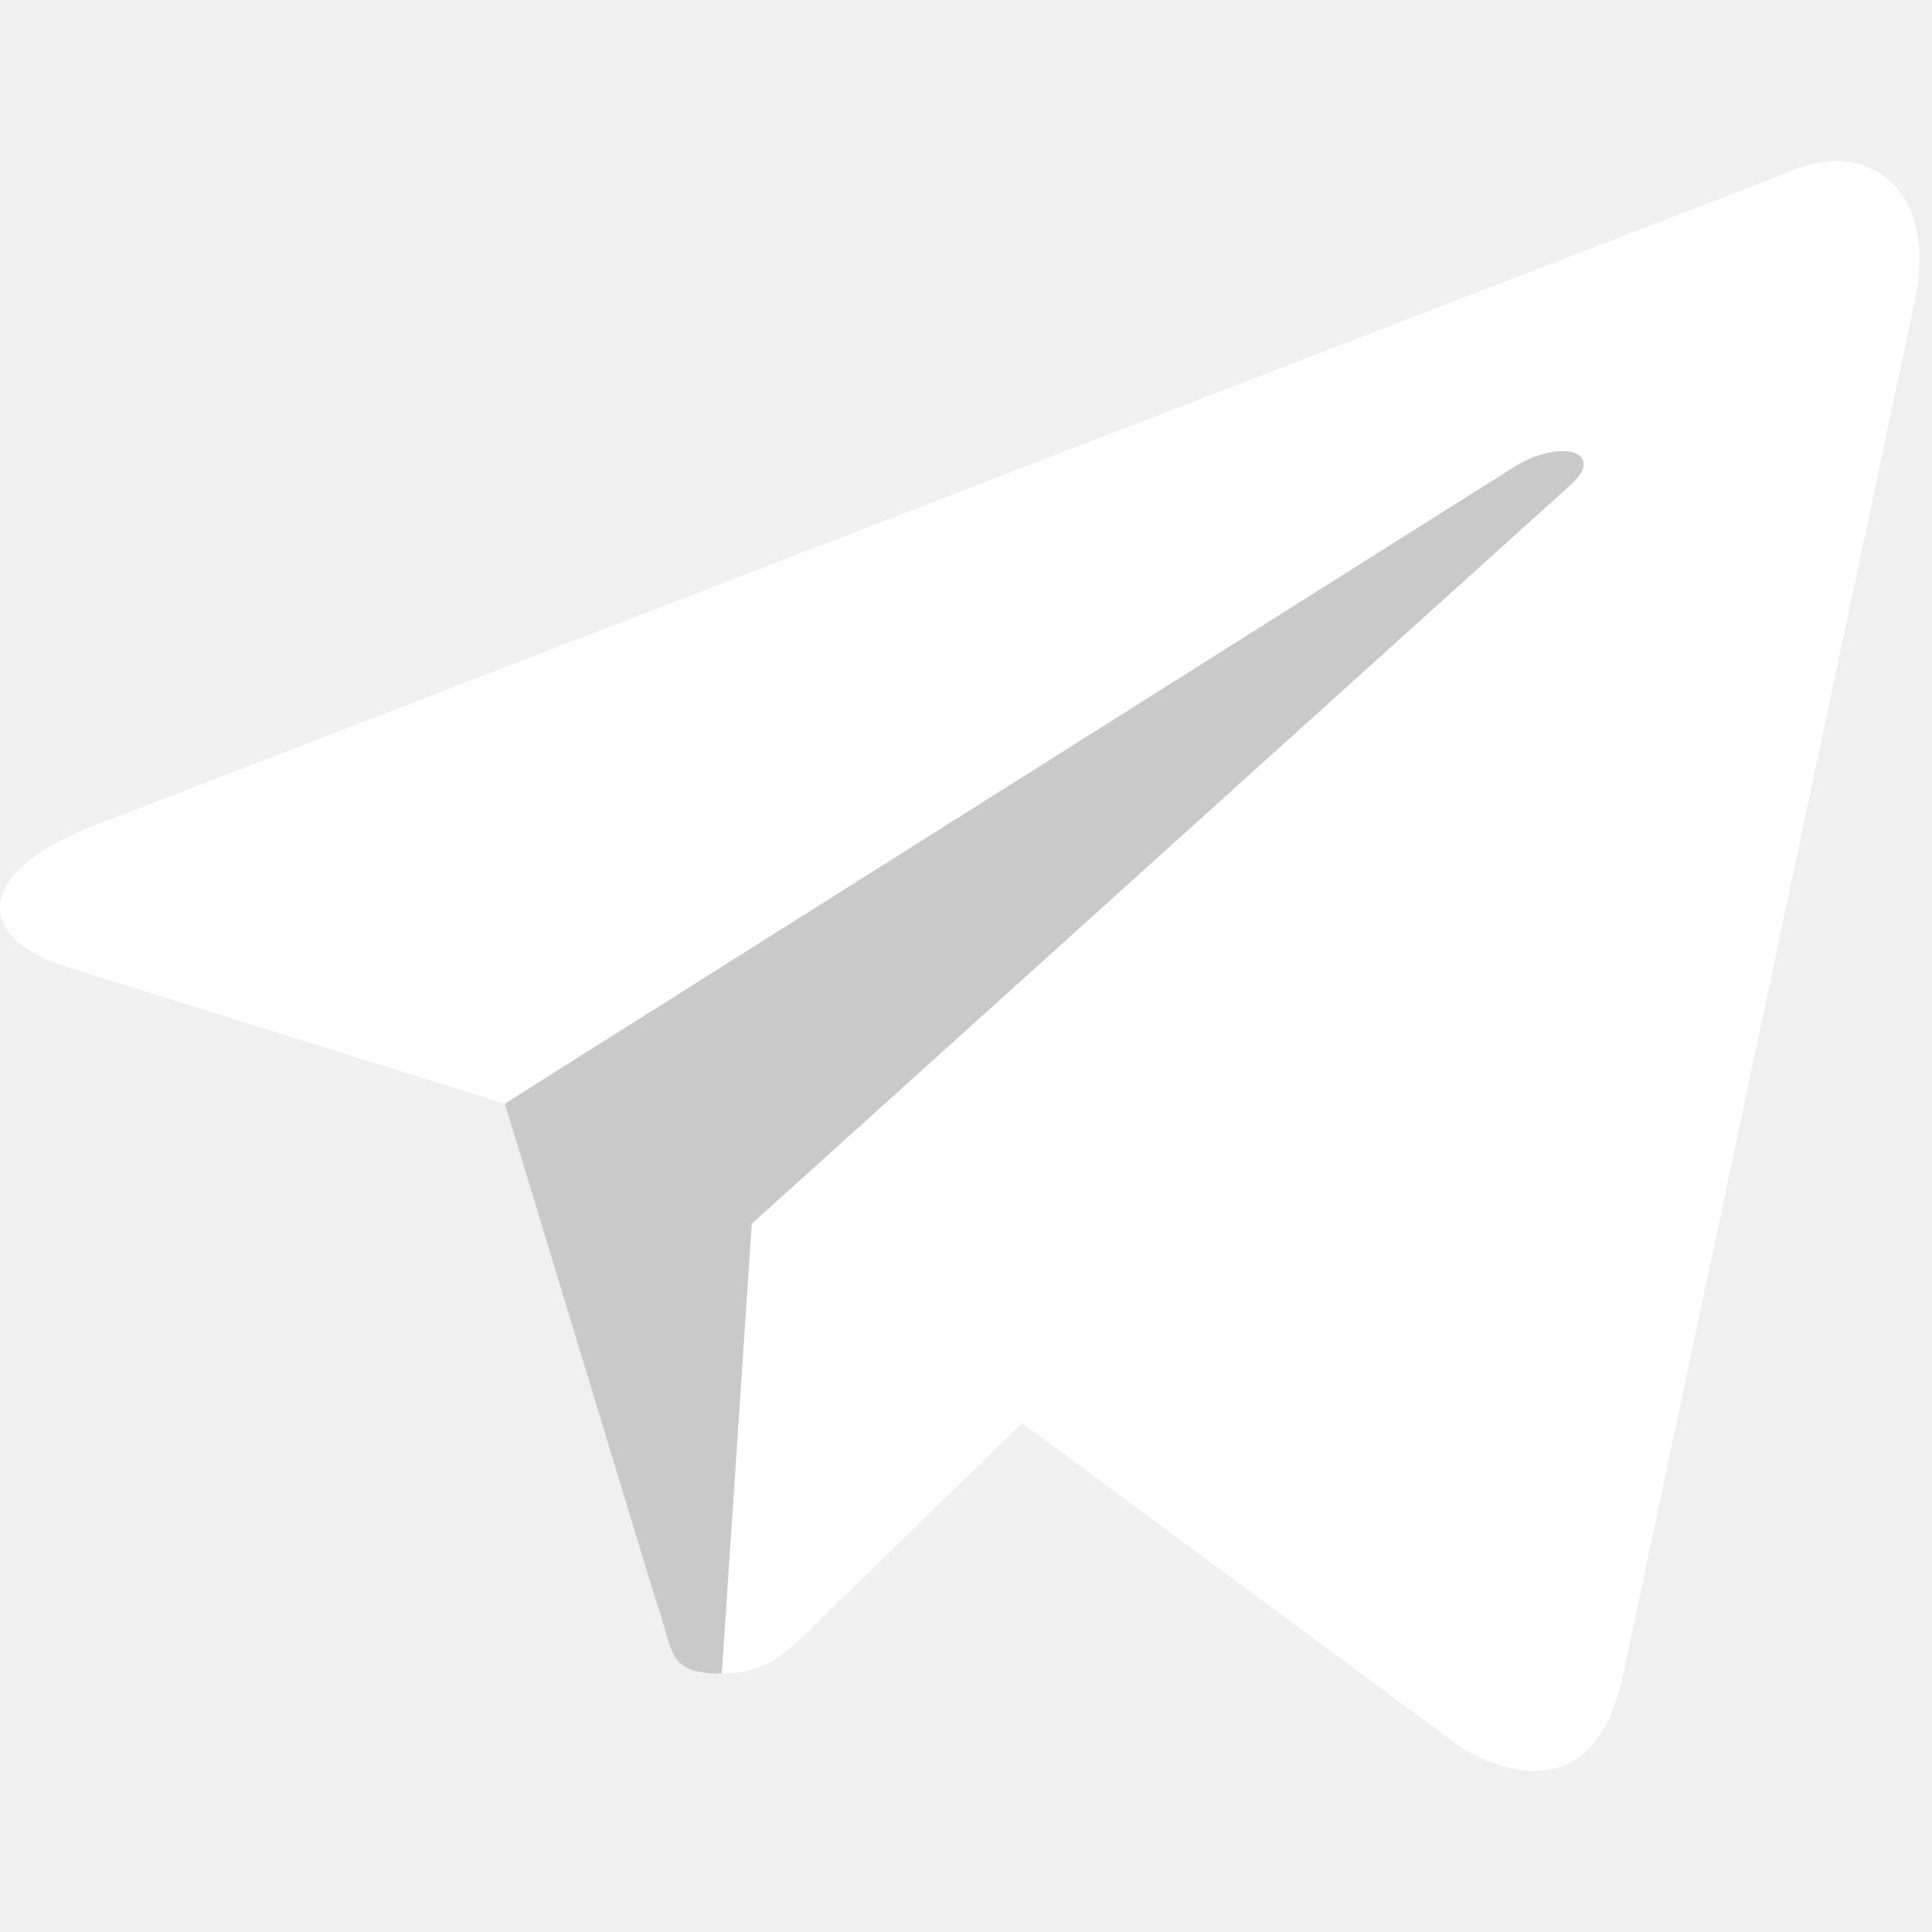
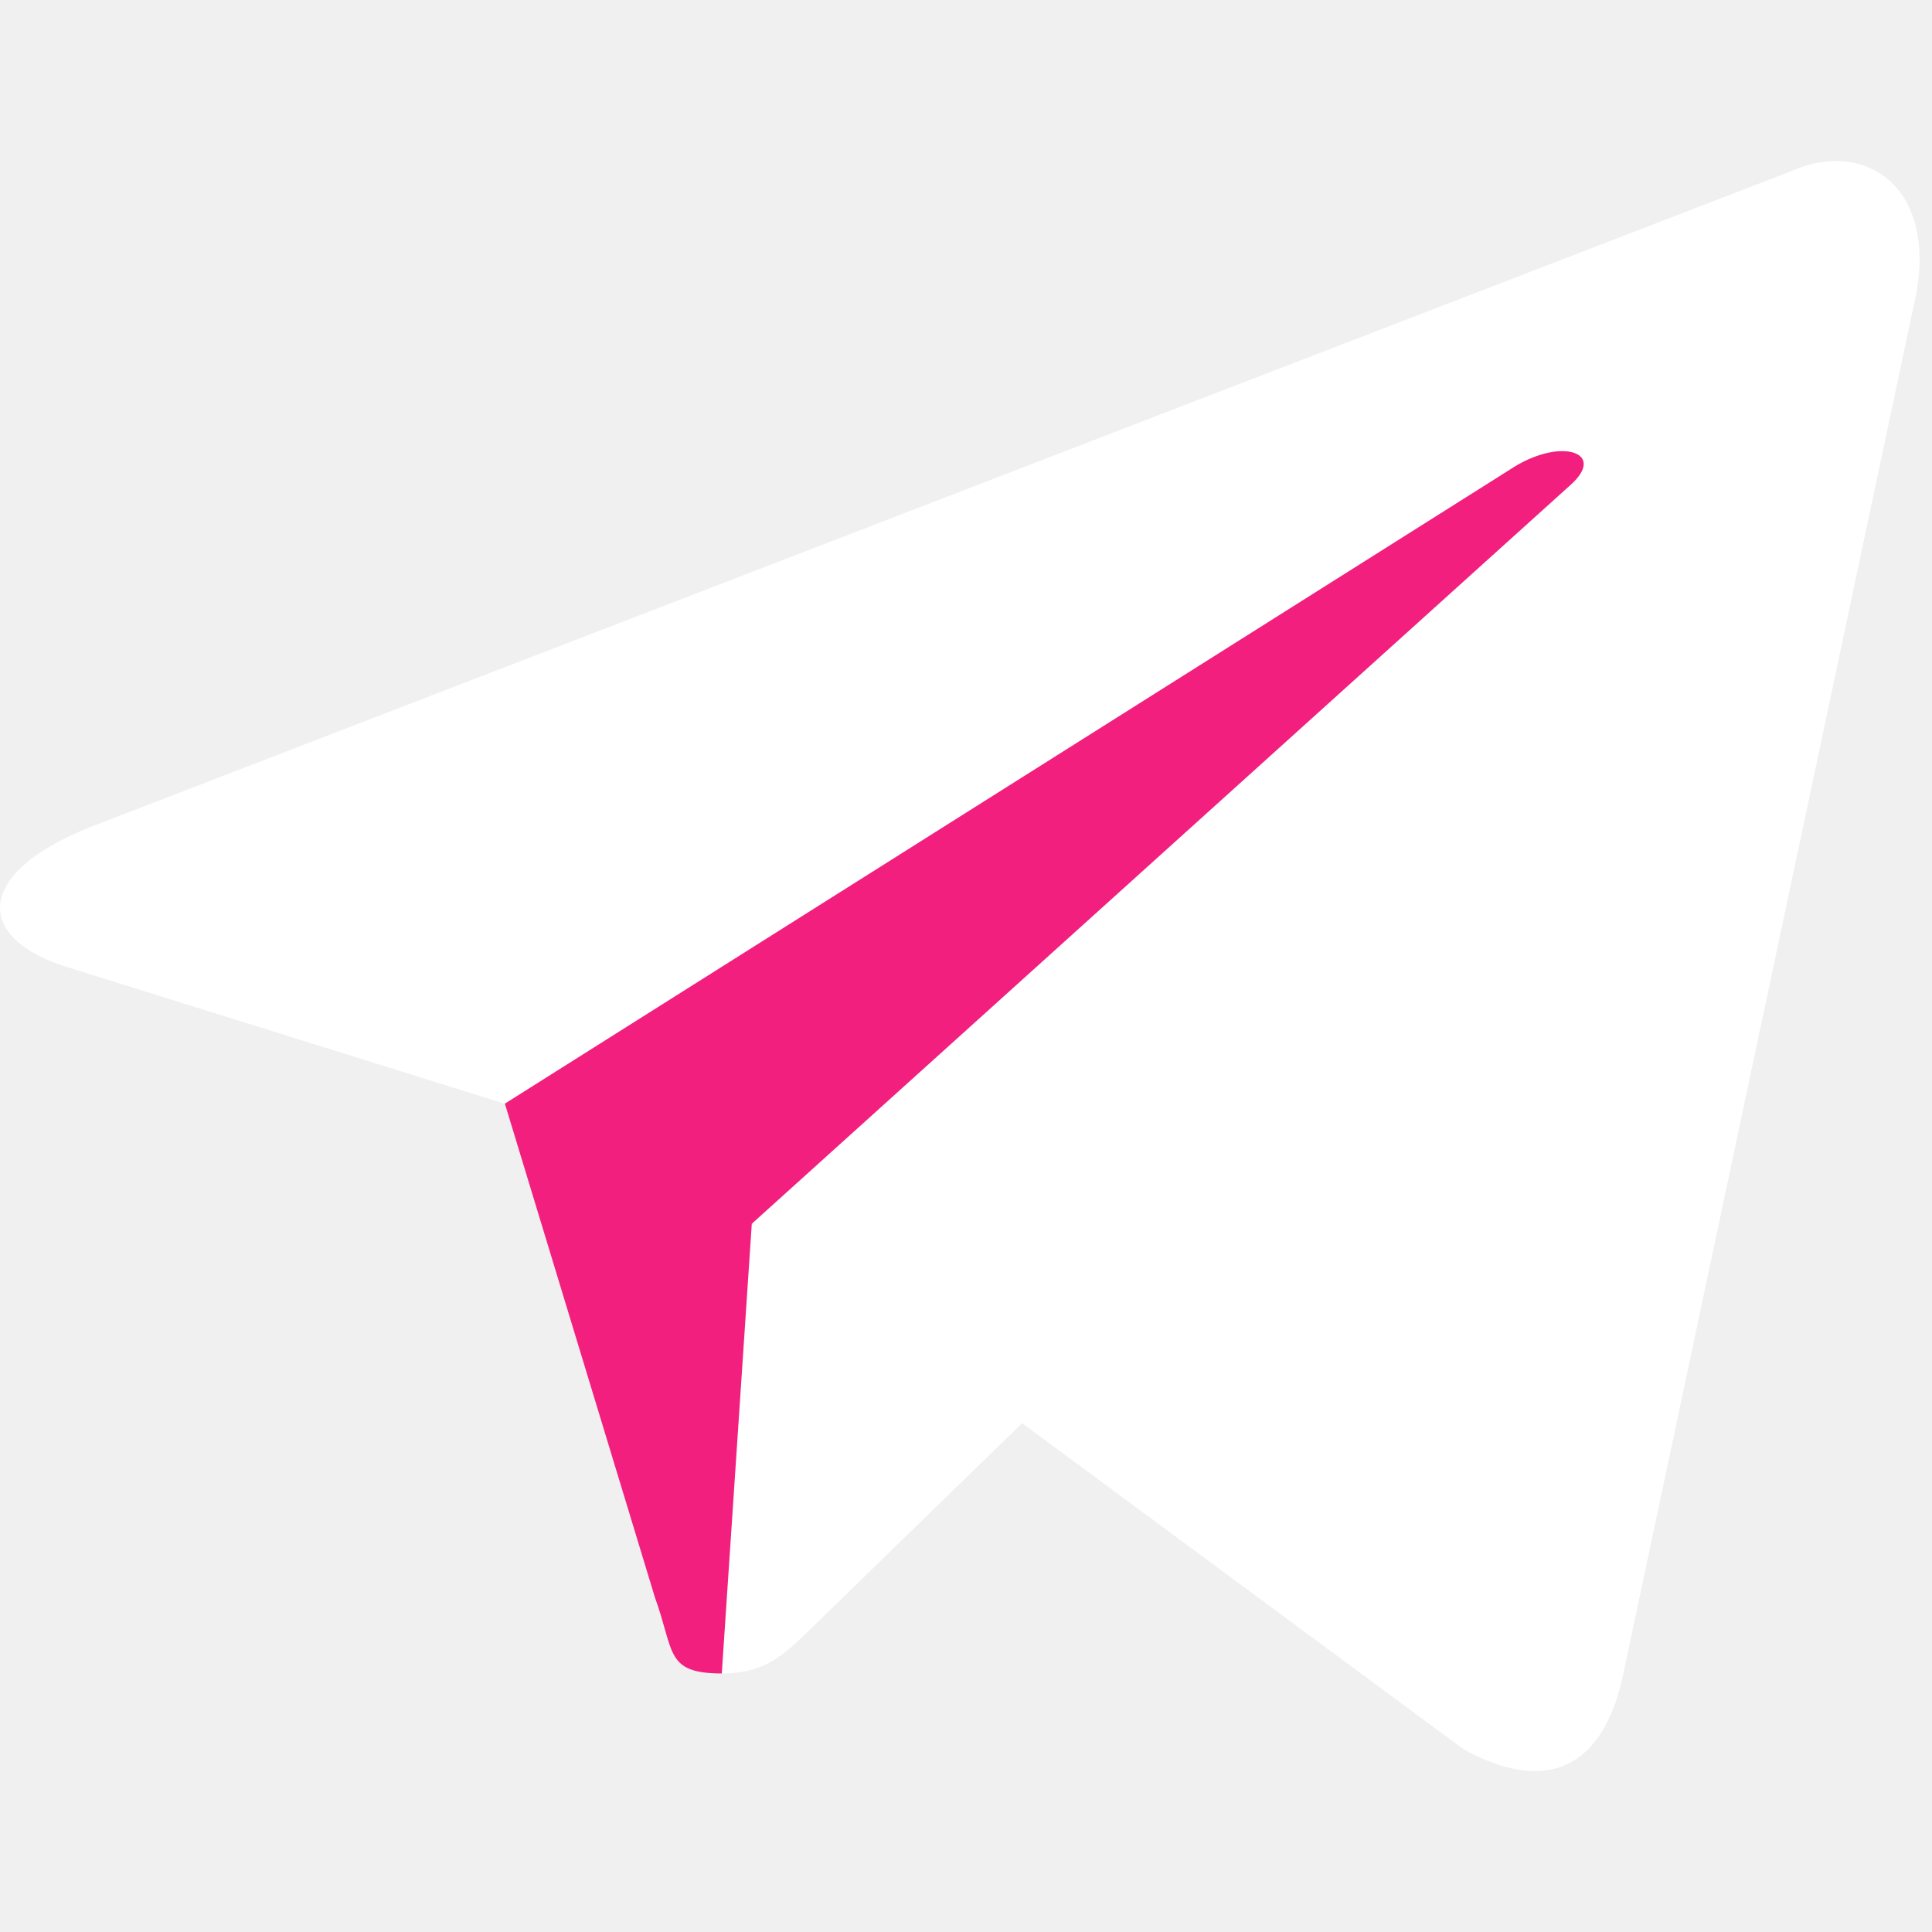
<svg xmlns="http://www.w3.org/2000/svg" width="22" height="22" viewBox="0 0 22 22" fill="none">
-   <path d="M8.223 19.057C7.572 19.057 7.683 18.811 7.458 18.191L5.543 11.889L20.283 3.144" fill="#C9C9C9" />
+   <path d="M8.223 19.056C7.572 19.056 7.683 18.811 7.458 18.191L5.543 11.889L20.283 3.144" fill="#F21F7F" />
  <path d="M8.219 19.057C8.721 19.057 8.943 18.827 9.224 18.555L11.904 15.948L8.561 13.933" fill="white" />
  <path d="M8.563 13.933L16.664 19.918C17.588 20.428 18.255 20.163 18.485 19.059L21.783 3.521C22.12 2.168 21.267 1.554 20.382 1.955L1.02 9.421C-0.301 9.951 -0.293 10.689 0.78 11.017L5.748 12.568L17.251 5.311C17.794 4.982 18.293 5.158 17.884 5.522" fill="white" />
</svg>
